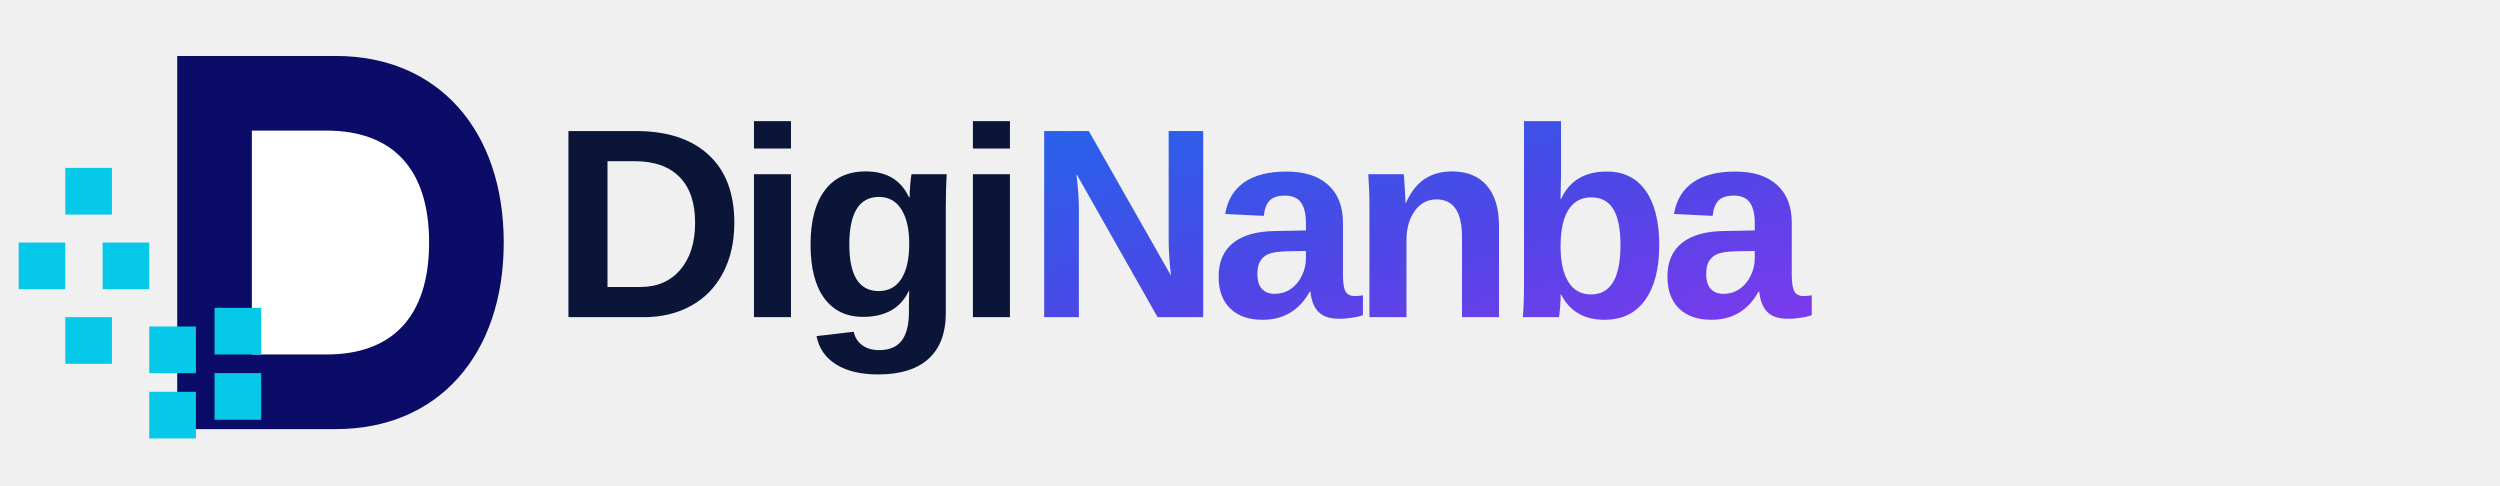
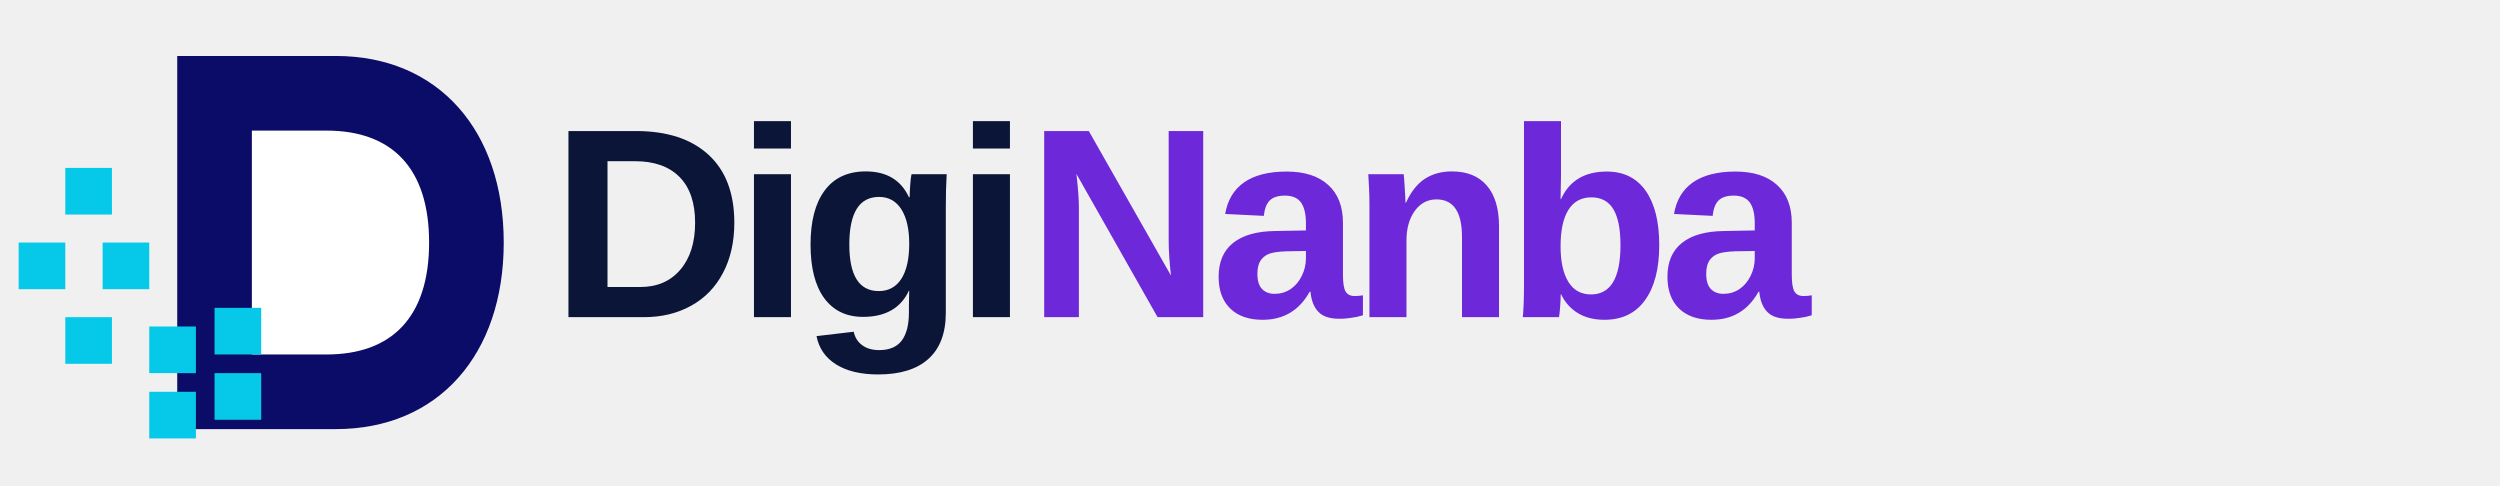
<svg xmlns="http://www.w3.org/2000/svg" width="268" height="52" viewBox="0 0 268 52" role="img" aria-labelledby="logo-title logo-desc">
-   <defs>
-     <linearGradient id="nanba-gradient" x1="0" y1="0" x2="1" y2="1">
-       <stop offset="0" stop-color="#2563EB" />
-       <stop offset="0.55" stop-color="#4F46E5" />
-       <stop offset="1" stop-color="#7C3AED" />
-     </linearGradient>
-   </defs>
  <g transform="translate(2 4)">
    <path d="M17 2H34C45 2 52 10 52 22S45 42 34 42H17V2Z" fill="#0B0B68" />
    <path d="M25 10H33C40 10 44 14 44 22S40 34 33 34H25V10Z" fill="#FFFFFF" />
    <rect x="5" y="14" width="5" height="5" fill="#06C8E8" />
    <rect x="0" y="22" width="5" height="5" fill="#06C8E8" />
    <rect x="9" y="22" width="5" height="5" fill="#06C8E8" />
    <rect x="5" y="30" width="5" height="5" fill="#06C8E8" />
    <rect x="14" y="31" width="5" height="5" fill="#06C8E8" />
    <rect x="14" y="38" width="5" height="5" fill="#06C8E8" />
    <rect x="21" y="36" width="5" height="5" fill="#06C8E8" />
    <rect x="21" y="29" width="5" height="5" fill="#06C8E8" />
  </g>
  <text x="59" y="34" font-family="Arial, Helvetica, sans-serif" font-size="29" font-weight="800" letter-spacing="-1.15" fill="#0B1538">Digi</text>
-   <text x="110" y="34" font-family="Arial, Helvetica, sans-serif" font-size="29" font-weight="800" letter-spacing="-1.15" fill="url(#nanba-gradient)">Nanba</text>
-   <path d="M111 40h103" stroke="url(#nanba-gradient)" stroke-width="2.2" stroke-linecap="round" opacity=".85" />
+   <text x="110" y="34" font-family="Arial, Helvetica, sans-serif" font-size="29" font-weight="800" letter-spacing="-1.15" fill="#6D28D9">Nanba</text>
</svg>
